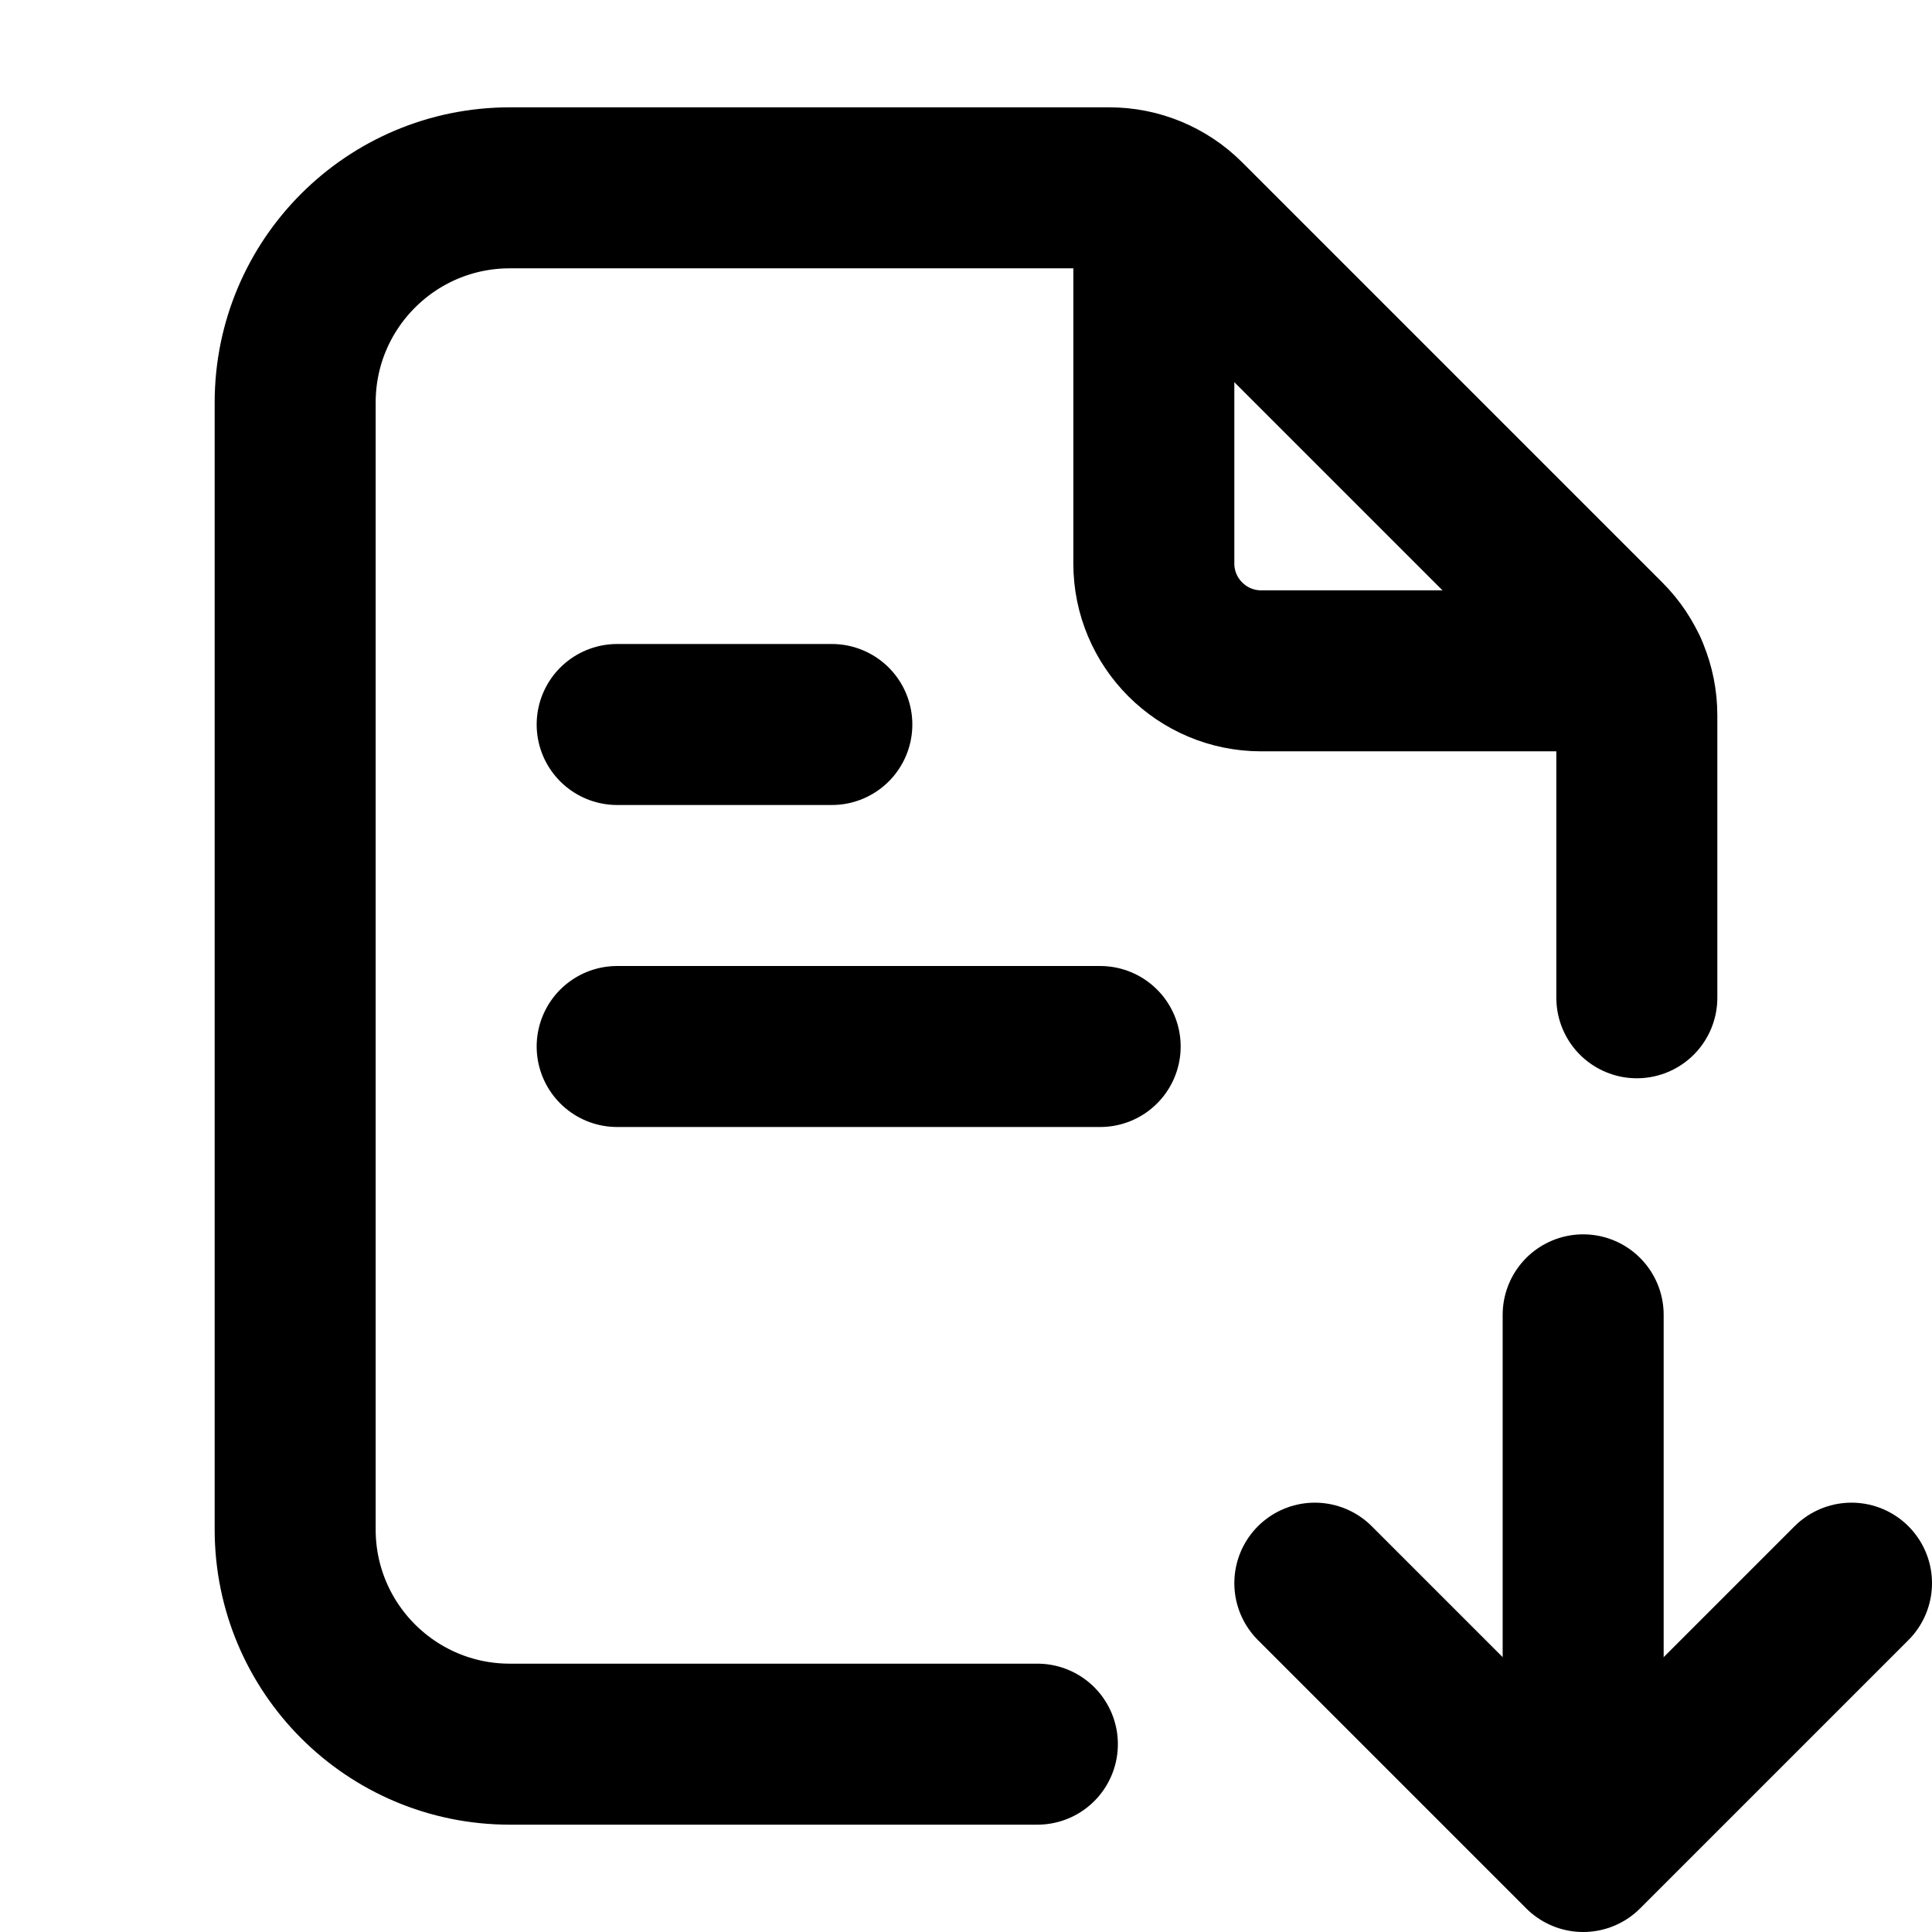
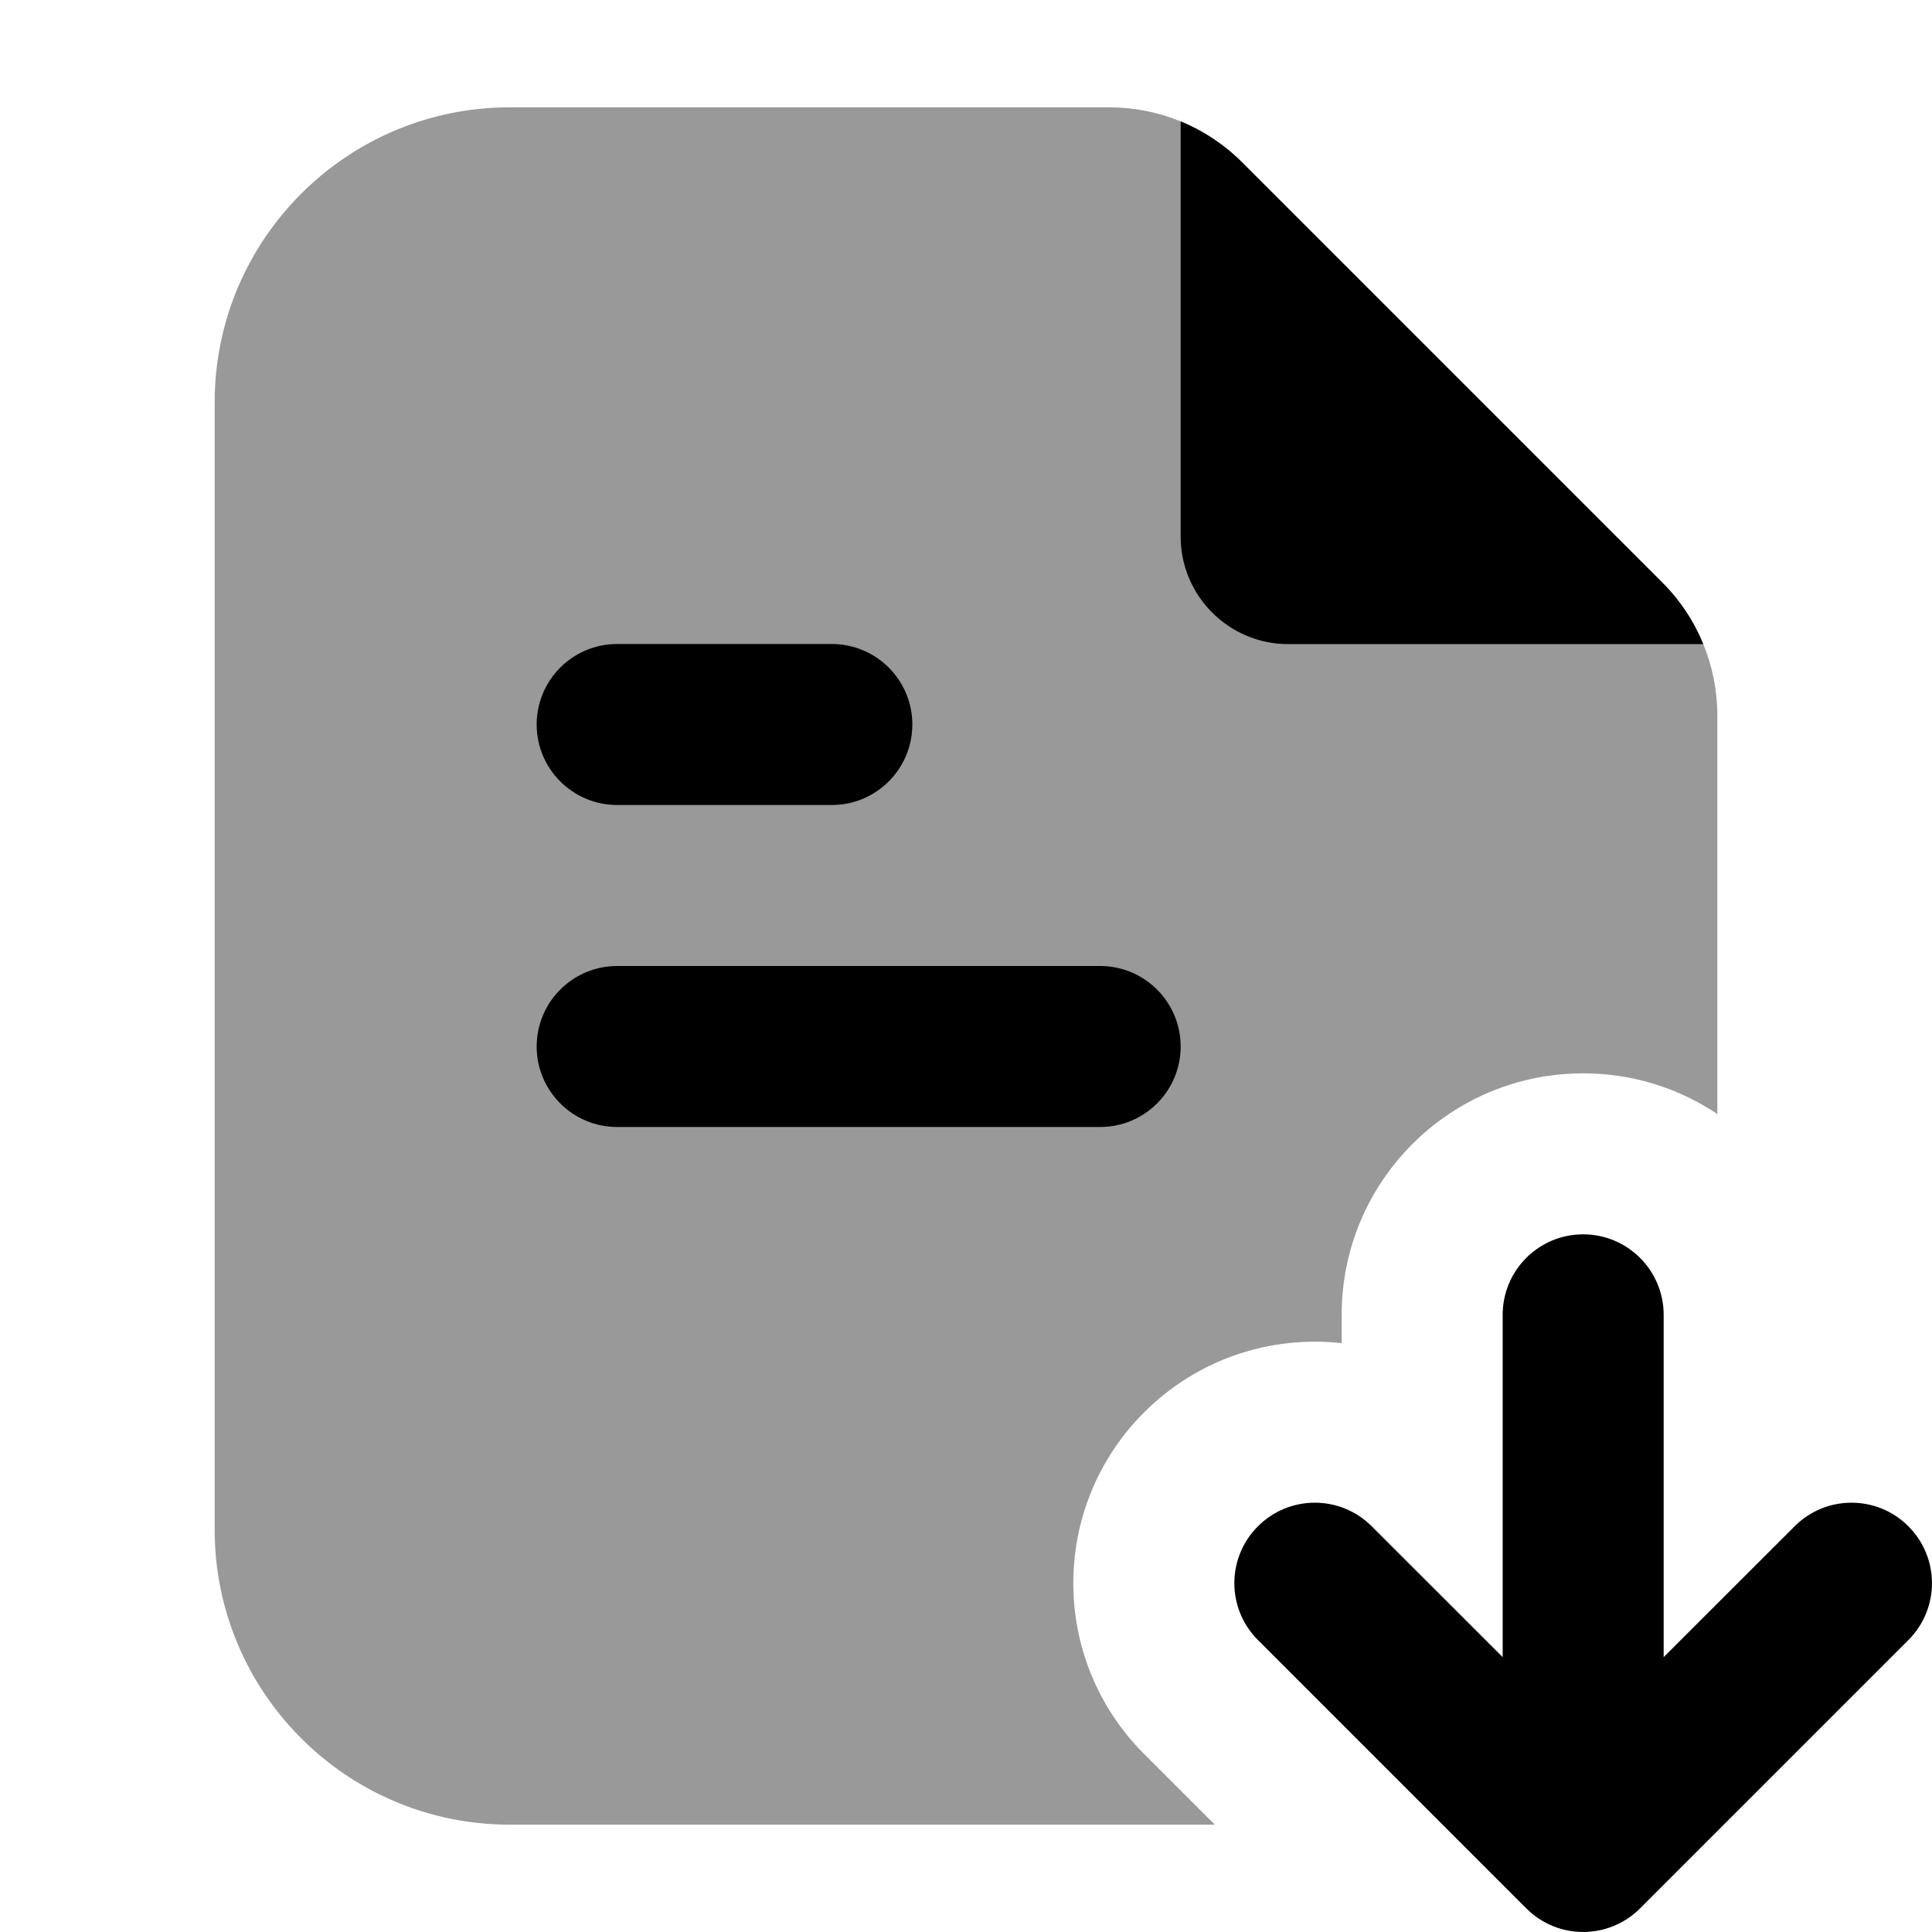
<svg xmlns="http://www.w3.org/2000/svg" x="0px" y="0px" width="18px" height="18px" viewBox="0 0 18 18">
-   <path d="M5.75 6.75H7.75" stroke="currentColor" stroke-width="1.5" stroke-linecap="round" stroke-linejoin="round" fill="none" />
-   <path d="M5.75 9.75H10.25" stroke="currentColor" stroke-width="1.5" stroke-linecap="round" stroke-linejoin="round" fill="none" />
-   <path d="M15.16 6.25H11.75C11.198 6.25 10.75 5.802 10.75 5.25V1.852" stroke="currentColor" stroke-width="1.5" stroke-linecap="round" stroke-linejoin="round" fill="none" />
-   <path d="M17.25 14.75L14.75 17.25L12.25 14.75" stroke="currentColor" stroke-width="1.5" stroke-linecap="round" stroke-linejoin="round" data-color="color-2" fill="none" />
-   <path d="M15.25 9.296V6.664C15.25 6.399 15.145 6.144 14.957 5.957L11.043 2.043C10.855 1.855 10.601 1.75 10.336 1.75H4.75C3.645 1.75 2.75 2.646 2.75 3.75V14.25C2.75 15.354 3.645 16.25 4.75 16.25H9.665" stroke="currentColor" stroke-width="1.5" stroke-linecap="round" stroke-linejoin="round" fill="none" />
-   <path d="M14.75 17V12.25" stroke="currentColor" stroke-width="1.5" stroke-linecap="round" stroke-linejoin="round" data-color="color-2" fill="none" />
+   <path d="M11.572 1.512L15.487 5.427C15.816 5.755 16 6.201 16 6.665V10.379C15.643 10.14 15.213 10 14.75 10C13.507 10 12.5 11.007 12.5 12.25V12.514C11.844 12.441 11.162 12.656 10.659 13.159C9.78 14.038 9.78 15.462 10.659 16.341L11.318 17H4.75C3.231 17 2 15.769 2 14.25V3.75C2 2.231 3.231 1 4.75 1H10.336C10.8 1 11.244 1.184 11.572 1.512Z" fill="currentColor" fill-opacity="0.4" data-color="color-2" />
+   <path d="M15.869 6.001H12C11.45 6.001 11 5.551 11 5.001V1.131C11.212 1.218 11.407 1.347 11.572 1.512L15.487 5.427C15.653 5.593 15.782 5.788 15.869 6.001Z" fill="currentColor" />
+   <path fill-rule="evenodd" clip-rule="evenodd" d="M5 6.75C5 6.336 5.336 6 5.75 6H7.75C8.164 6 8.5 6.336 8.5 6.75C8.5 7.164 8.164 7.5 7.75 7.5H5.75C5.336 7.5 5 7.164 5 6.75Z" fill="currentColor" />
+   <path fill-rule="evenodd" clip-rule="evenodd" d="M5 9.75C5 9.336 5.336 9 5.75 9H10.25C10.664 9 11 9.336 11 9.75C11 10.164 10.664 10.5 10.25 10.5H5.75C5.336 10.5 5 10.164 5 9.75Z" fill="currentColor" />
+   <path fill-rule="evenodd" clip-rule="evenodd" d="M15.5 12.25C15.5 11.836 15.164 11.5 14.75 11.5C14.336 11.5 14 11.836 14 12.25V15.439L12.78 14.22C12.487 13.927 12.013 13.927 11.72 14.22C11.427 14.513 11.427 14.987 11.72 15.28L14.22 17.78C14.513 18.073 14.987 18.073 15.28 17.78L17.78 15.28C18.073 14.987 18.073 14.513 17.78 14.22C17.487 13.927 17.013 13.927 16.72 14.22L15.5 15.439V12.25Z" fill="currentColor" />
</svg>
